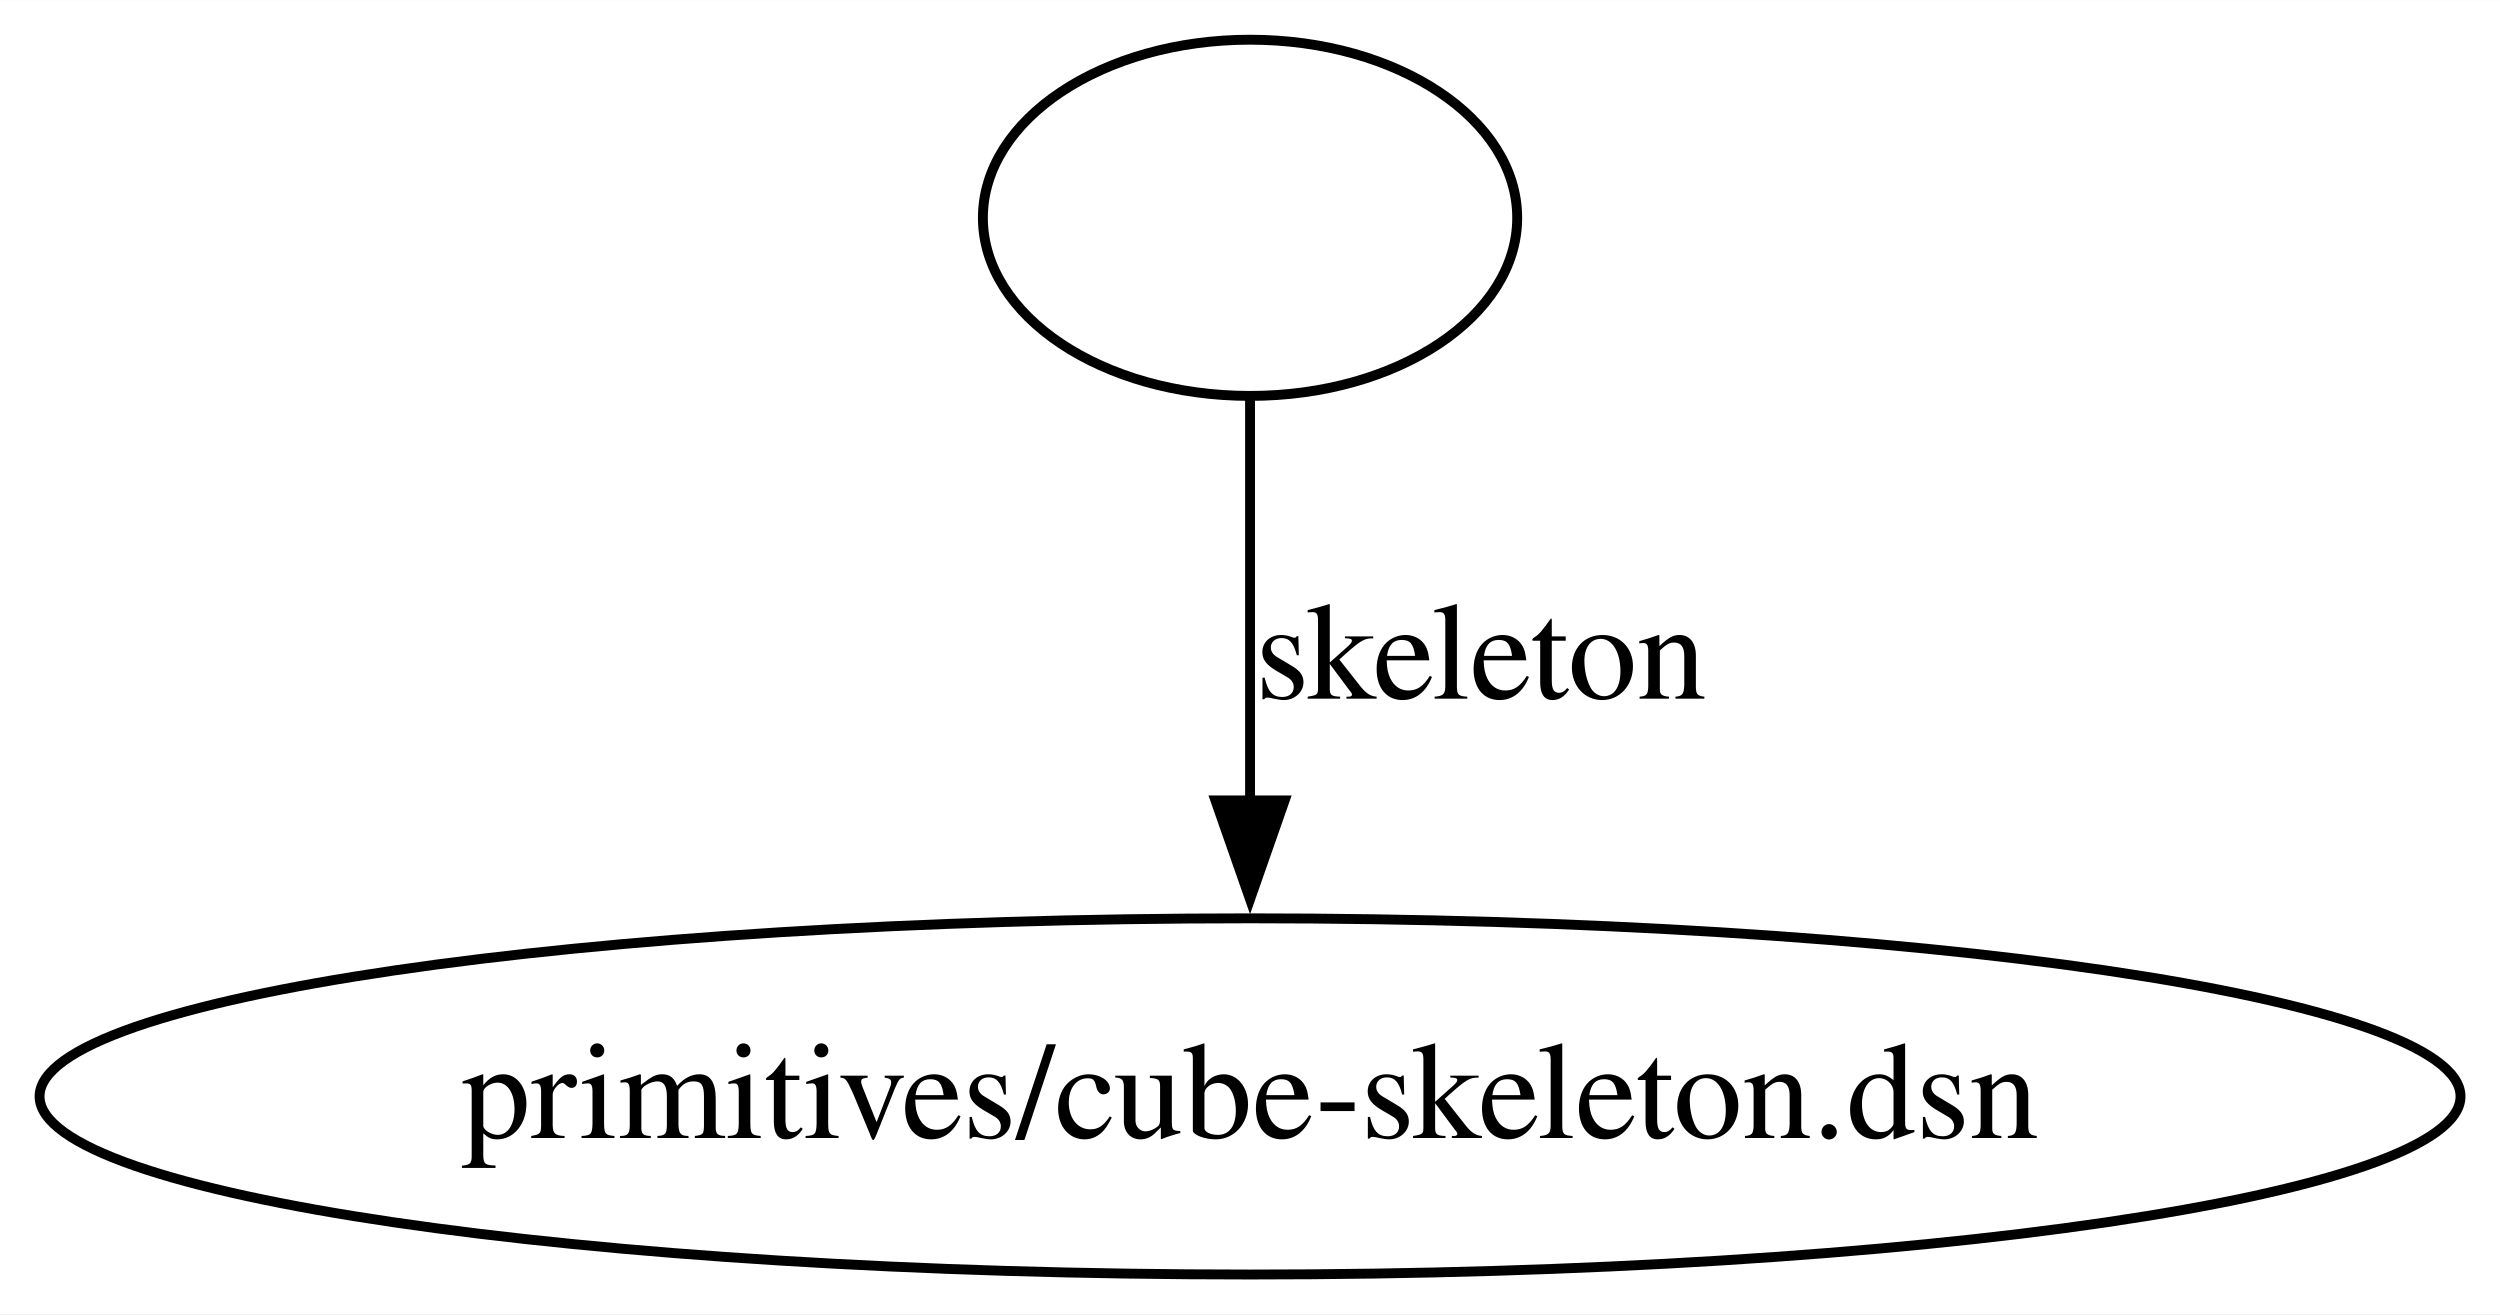
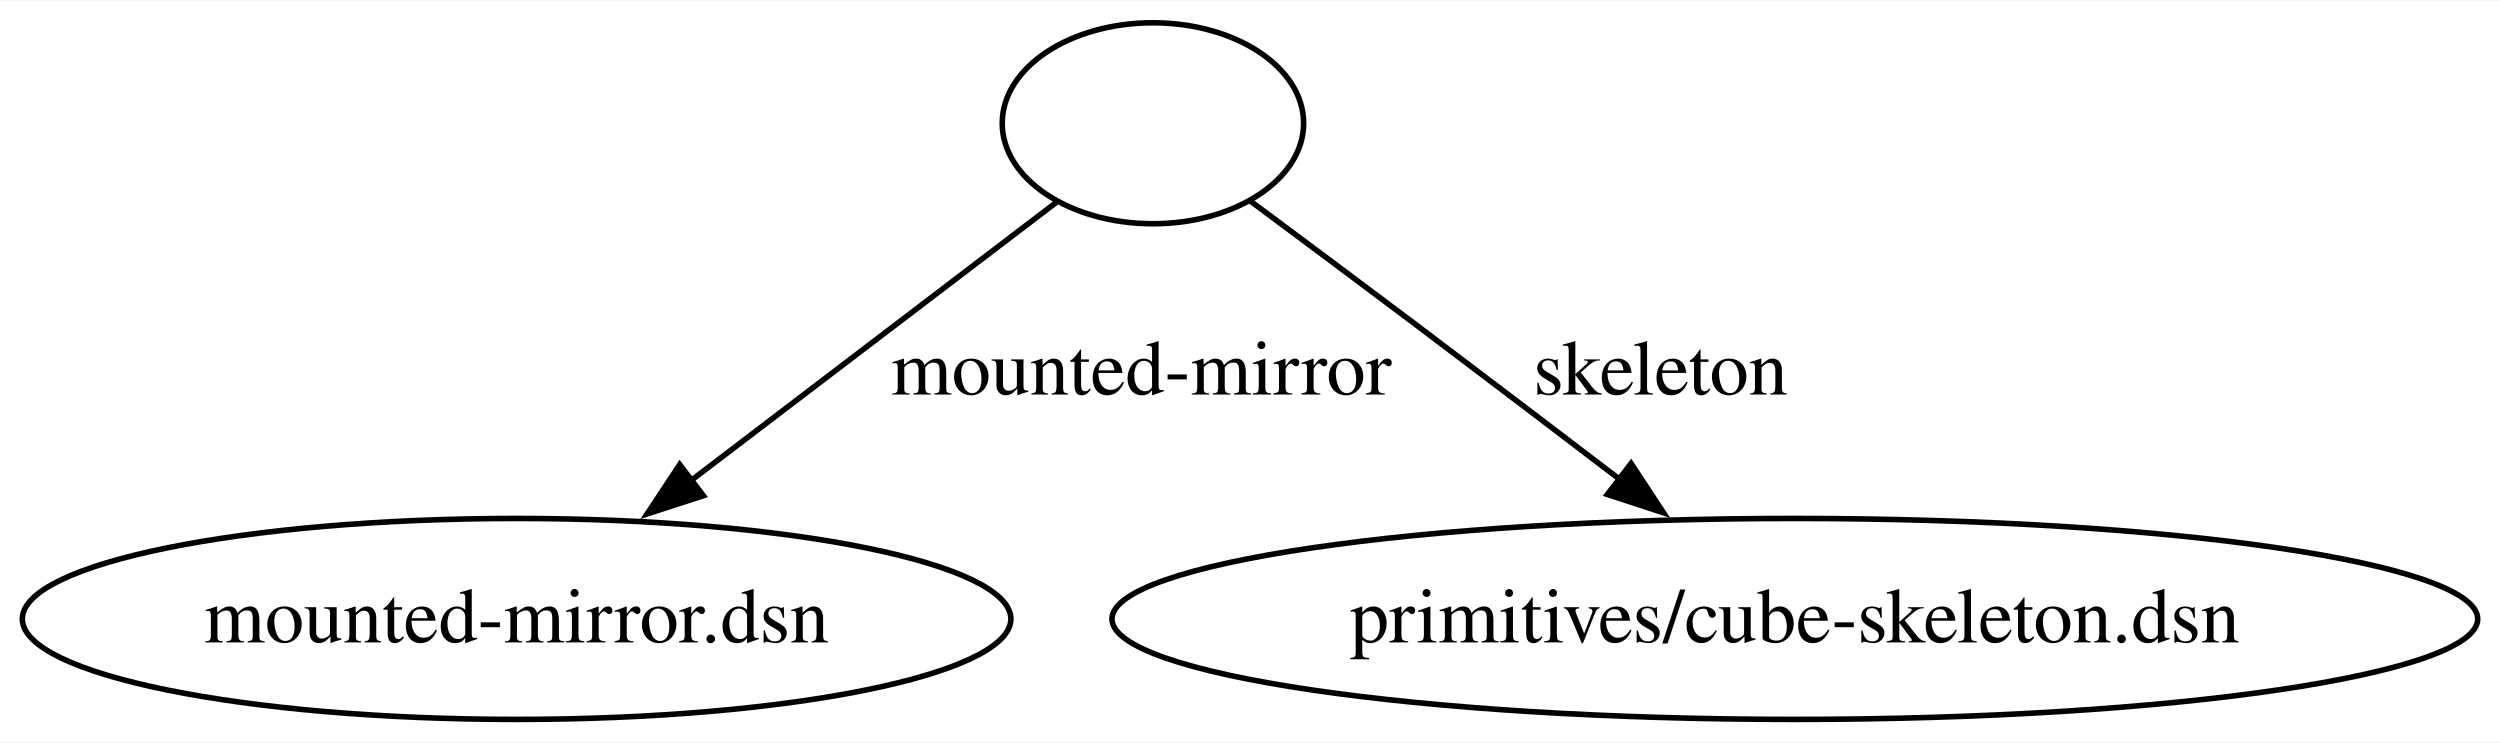
- <svg xmlns="http://www.w3.org/2000/svg" width="253pt" height="133pt" viewBox="0.00 0.00 252.67 132.80">
+ <svg xmlns="http://www.w3.org/2000/svg" width="448pt" height="133pt" viewBox="0.00 0.00 447.88 132.80">
  <g id="graph0" class="graph" transform="scale(1 1) rotate(0) translate(4 128.8)">
-     <polygon fill="white" stroke="none" points="-4,4 -4,-128.8 248.67,-128.8 248.67,4 -4,4" />
+     <polygon fill="white" stroke="none" points="-4,4 -4,-128.8 443.88,-128.8 443.88,4 -4,4" />
    <g id="node1" class="node">
-       <ellipse fill="none" stroke="black" cx="122.34" cy="-106.8" rx="27" ry="18" />
+       <ellipse fill="none" stroke="black" cx="202.55" cy="-106.8" rx="27" ry="18" />
    </g>
    <g id="node2" class="node">
-       <ellipse fill="none" stroke="black" cx="122.34" cy="-18" rx="122.34" ry="18" />
-       <text text-anchor="middle" x="122.34" y="-13.8" font-family="Times,serif" font-size="14.00">primitives/cube-skeleton.dsn</text>
+       <ellipse fill="none" stroke="black" cx="88.55" cy="-18" rx="88.55" ry="18" />
+       <text text-anchor="middle" x="88.55" y="-13.8" font-family="Times,serif" font-size="14.00">mounted-mirror.dsn</text>
    </g>
    <g id="edge1" class="edge">
-       <path fill="none" stroke="black" d="M122.34,-88.65C122.34,-76.96 122.34,-61.19 122.34,-47.62" />
-       <polygon fill="black" stroke="black" points="125.84,-47.92 122.34,-37.92 118.84,-47.92 125.84,-47.92" />
-       <text text-anchor="middle" x="145.66" y="-58.2" font-family="Times,serif" font-size="14.00">skeleton</text>
+       <path fill="none" stroke="black" d="M185.23,-92.62C167.87,-79.4 140.75,-58.75 119.65,-42.68" />
+       <polygon fill="black" stroke="black" points="122.01,-40.08 111.93,-36.81 117.77,-45.65 122.01,-40.08" />
+       <text text-anchor="middle" x="200.47" y="-58.2" font-family="Times,serif" font-size="14.00">mounted-mirror</text>
+     </g>
+     <g id="node3" class="node">
+       <ellipse fill="none" stroke="black" cx="317.55" cy="-18" rx="122.34" ry="18" />
+       <text text-anchor="middle" x="317.55" y="-13.8" font-family="Times,serif" font-size="14.00">primitives/cube-skeleton.dsn</text>
+     </g>
+     <g id="edge2" class="edge">
+       <path fill="none" stroke="black" d="M219.99,-92.88C228.86,-86.29 239.79,-78.14 249.55,-70.8 261.61,-61.71 274.83,-51.66 286.38,-42.85" />
+       <polygon fill="black" stroke="black" points="288.21,-45.86 294.03,-37.01 283.96,-40.3 288.21,-45.86" />
+       <text text-anchor="middle" x="293.49" y="-58.2" font-family="Times,serif" font-size="14.00">skeleton</text>
    </g>
  </g>
</svg>
